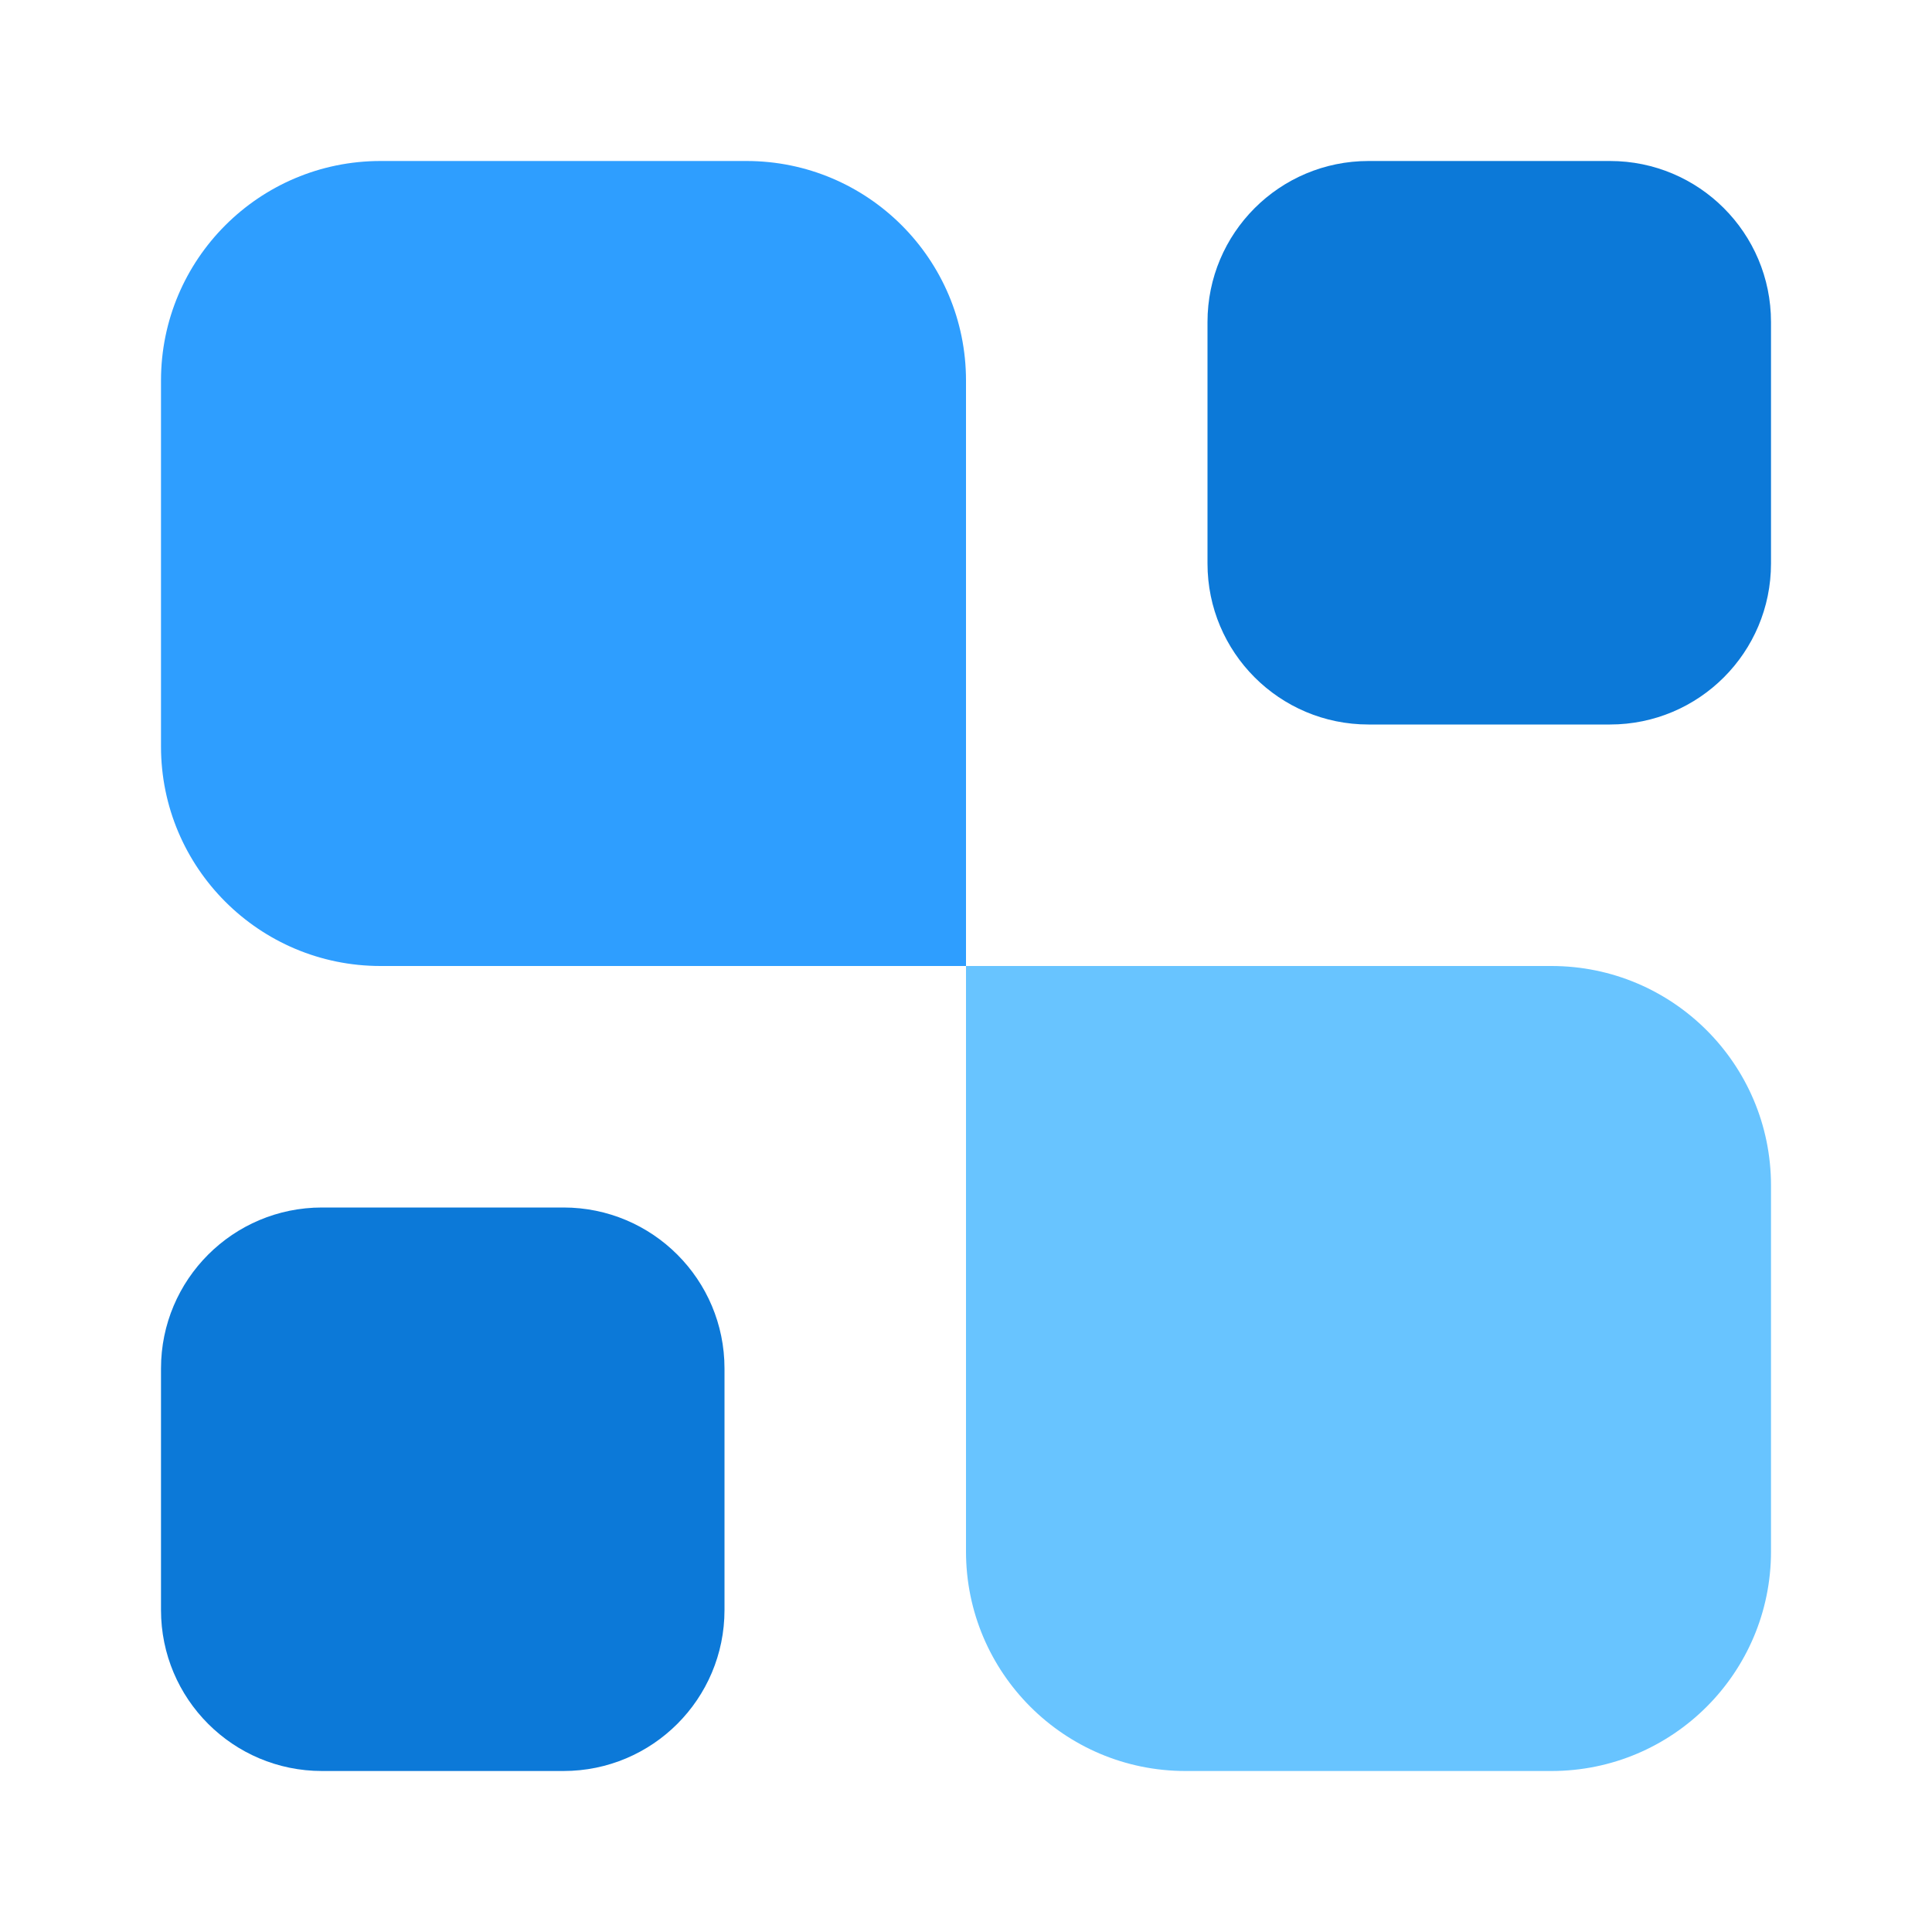
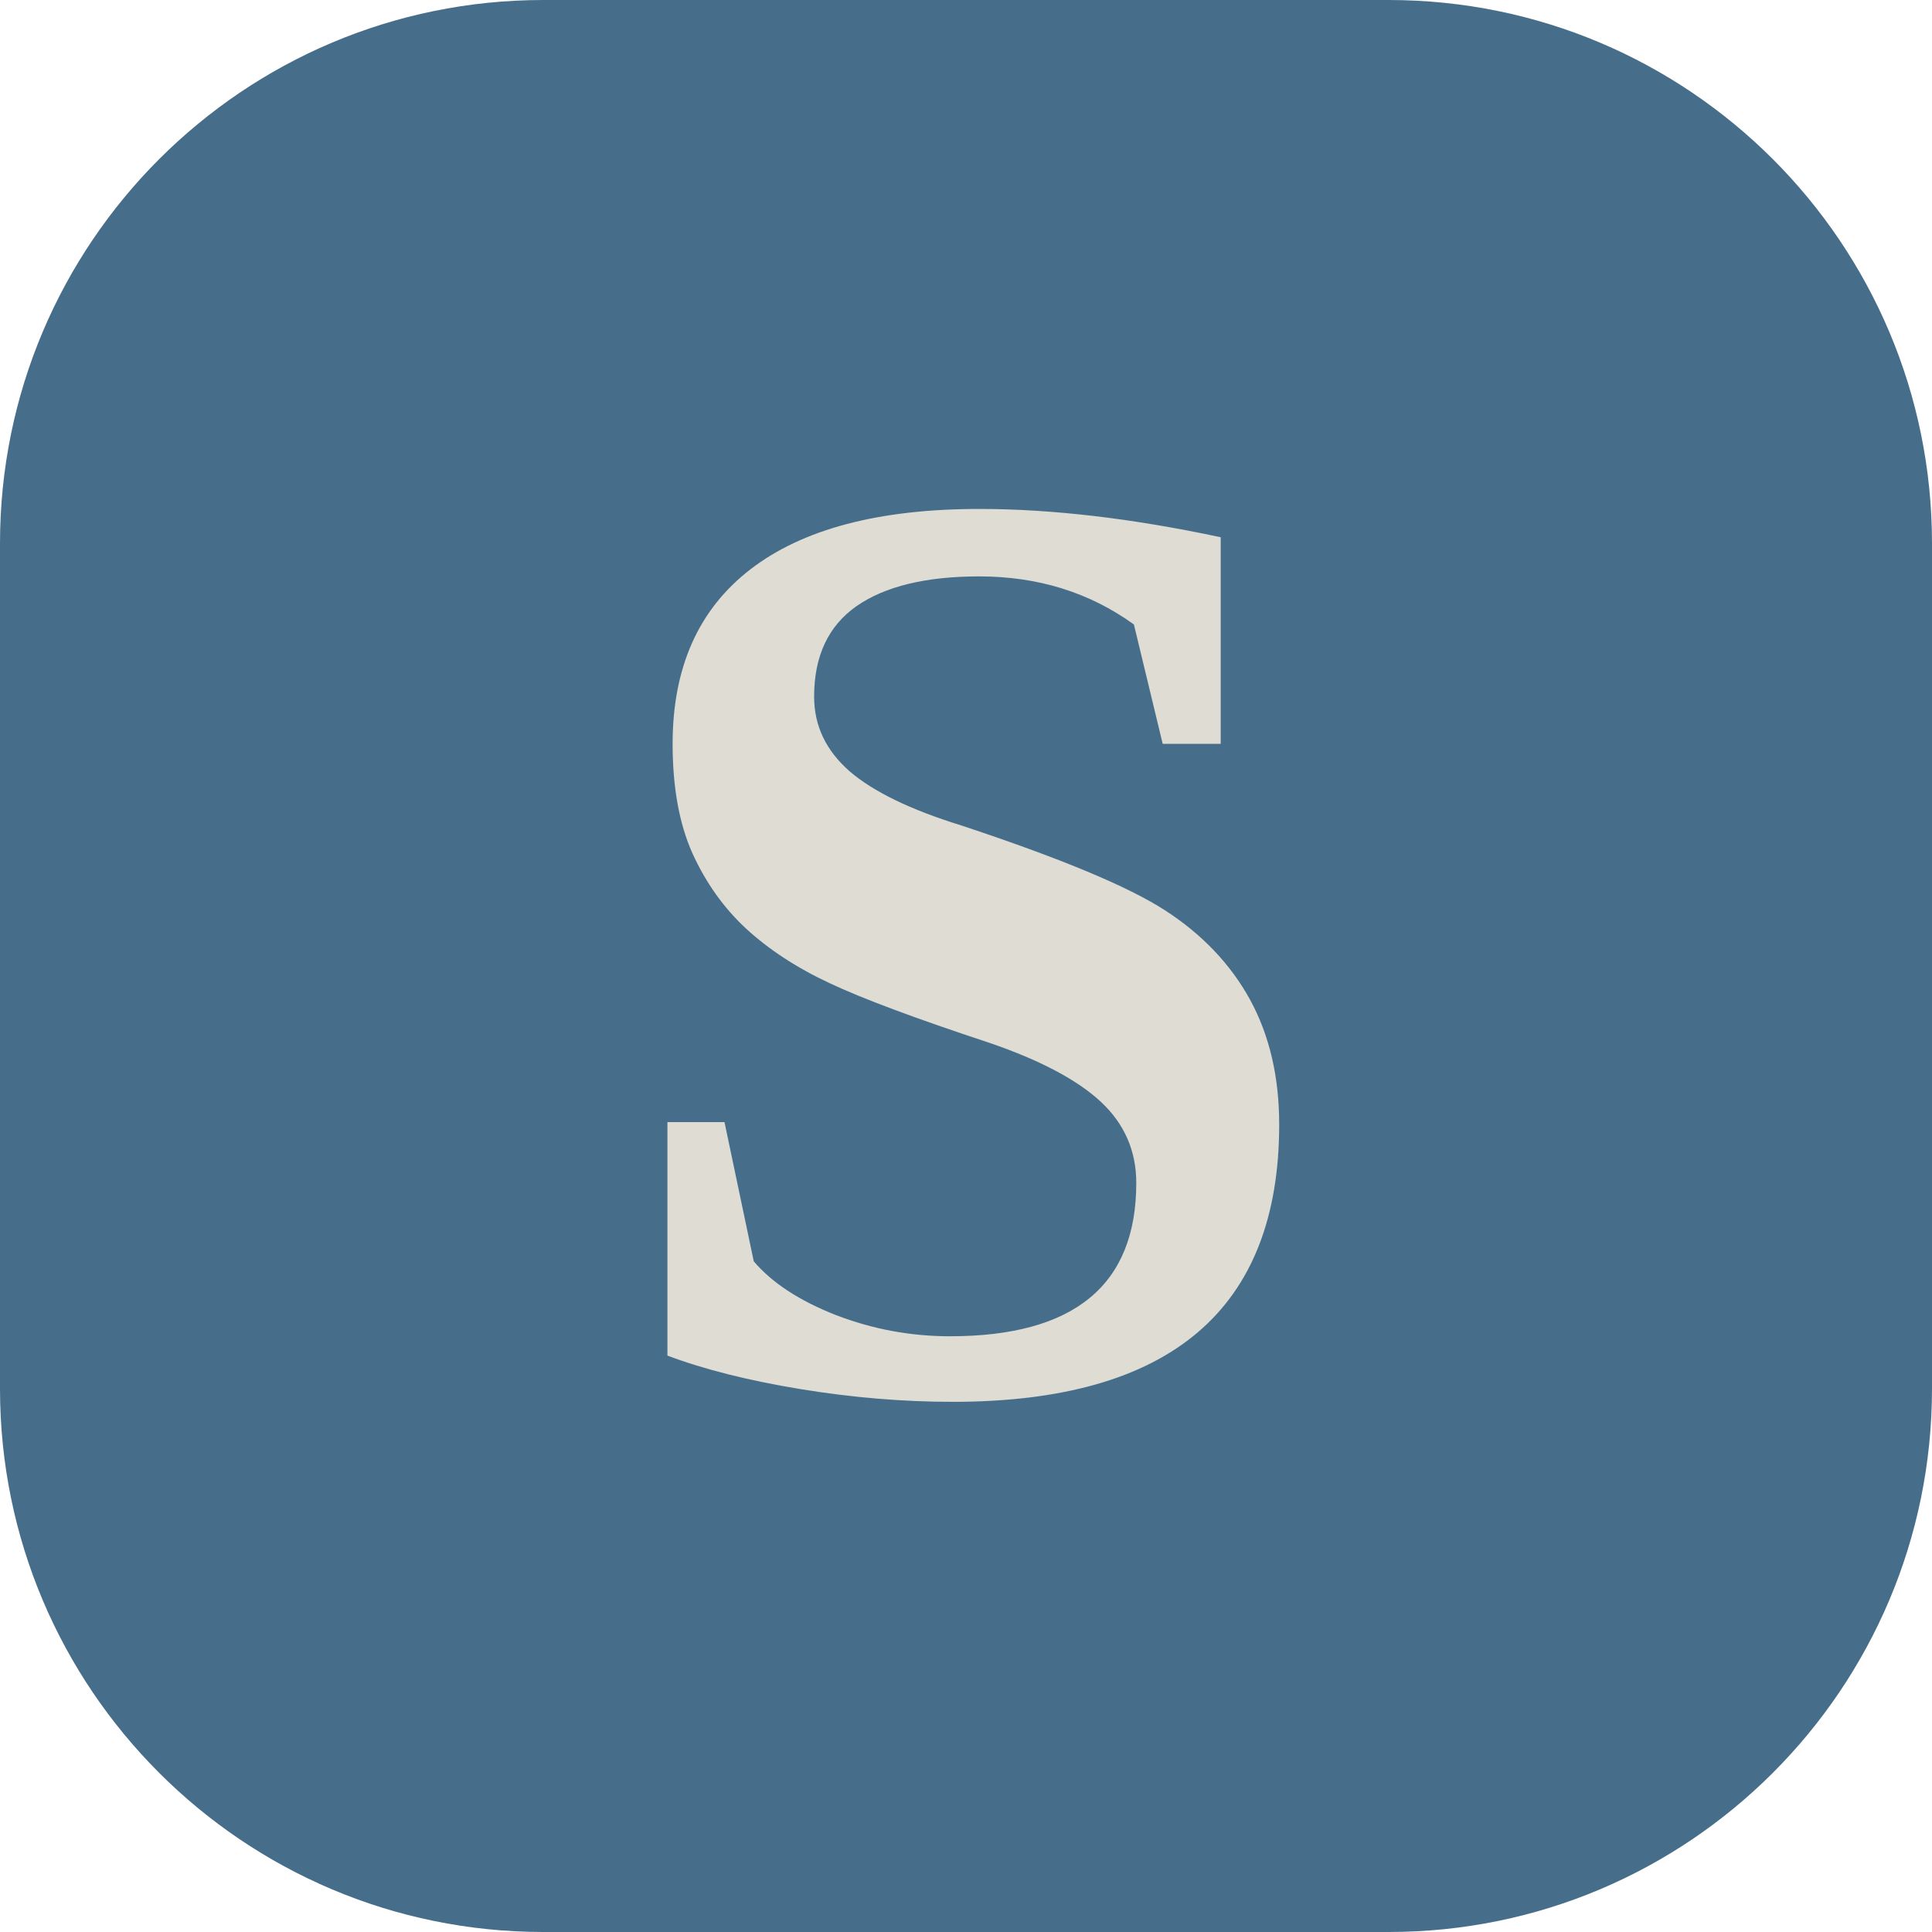
- <svg xmlns="http://www.w3.org/2000/svg" width="24" height="24" viewBox="0 0 24 24" fill="none">
-   <path d="M22 19.273C22 20.779 20.779 22 19.273 22H14.727C13.221 22 12 20.779 12 19.273V12H19.273C20.779 12 22 13.221 22 14.727V19.273Z" fill="#68C4FF" />
-   <path d="M20 2C21.105 2 22 2.895 22 4V7C22 8.105 21.105 9 20 9H17C15.895 9 15 8.105 15 7V4C15 2.895 15.895 2 17 2H20Z" fill="#0C79D8" />
-   <path d="M7 15C8.105 15 9 15.895 9 17V20C9 21.105 8.105 22 7 22H4C2.895 22 2 21.105 2 20V17C2 15.895 2.895 15 4 15H7Z" fill="#0C79D8" />
-   <path d="M12 12H4.727C3.221 12 2 10.779 2 9.273V4.727C2 3.221 3.221 2 4.727 2H9.273C10.779 2 12 3.221 12 4.727V12Z" fill="#2E9EFF" />
+ <svg xmlns="http://www.w3.org/2000/svg" width="64" height="64" viewBox="0 0 64 64" fill="none">
+   <rect width="64" height="64" rx="18" fill="#466E8B" />
+   <text x="32" y="46" text-anchor="middle" fill="#DEDCD3" font-family="Georgia, 'Times New Roman', serif" font-size="44" font-weight="700">S</text>
</svg>
